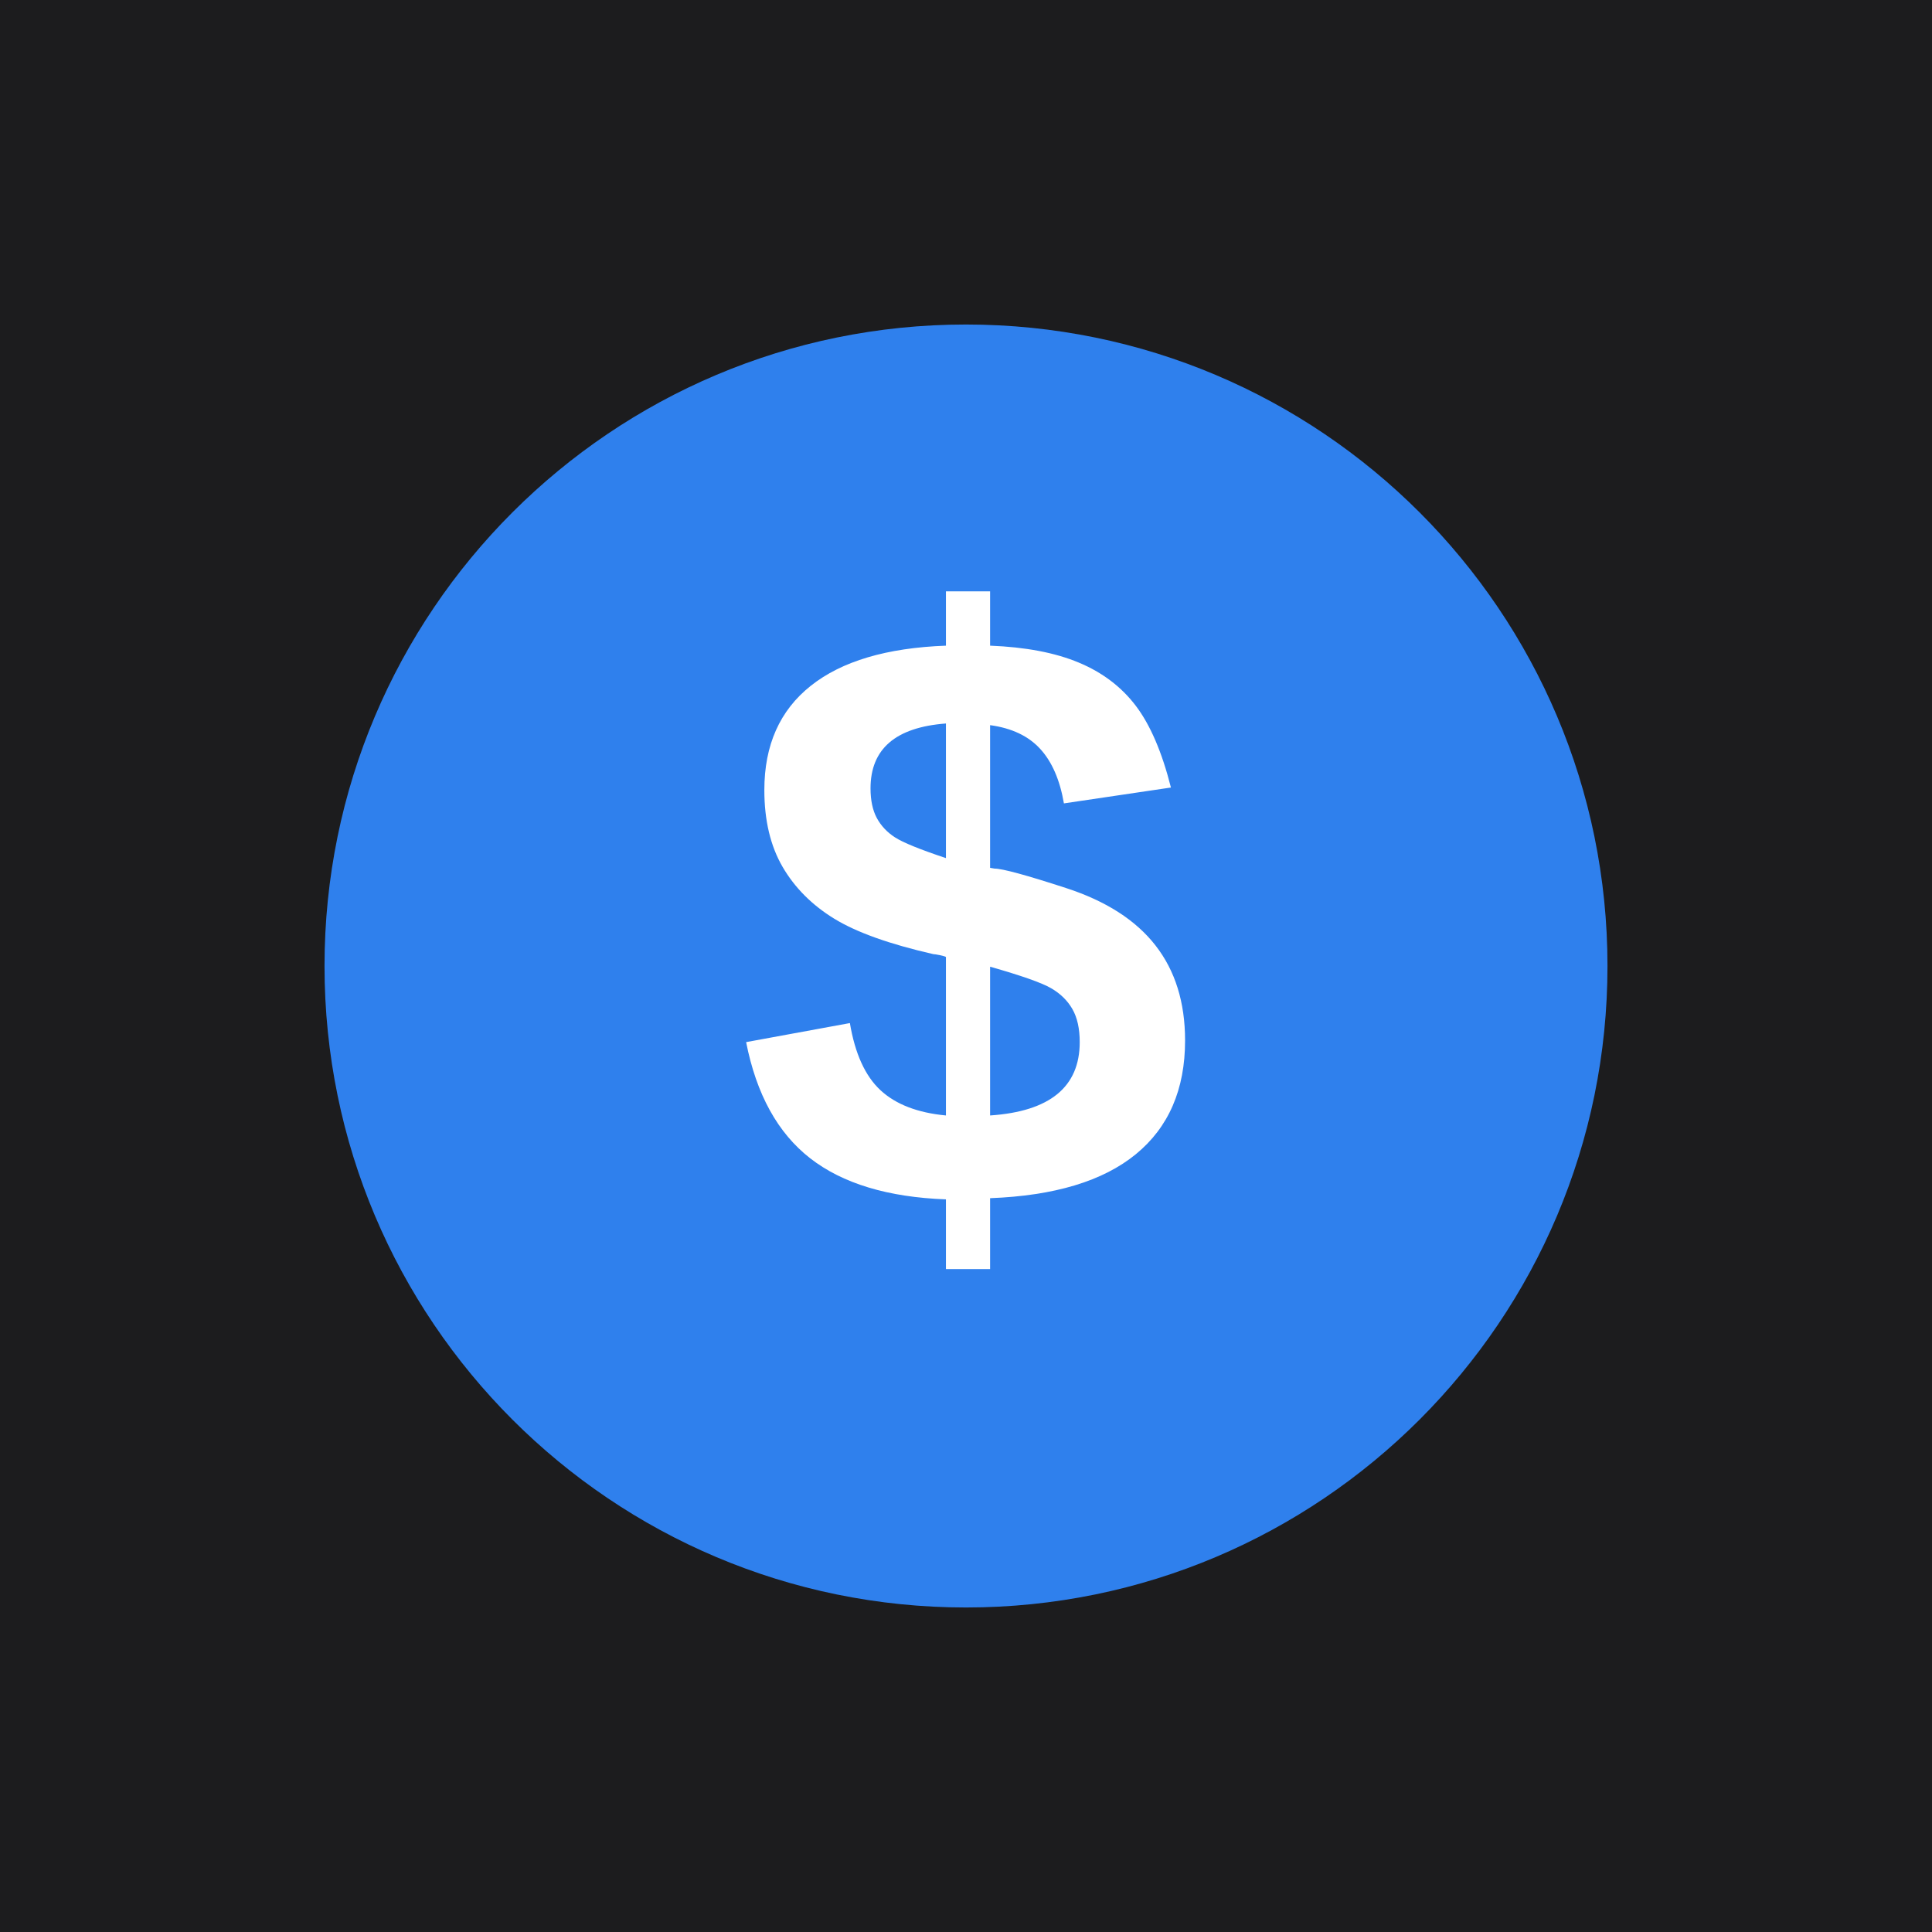
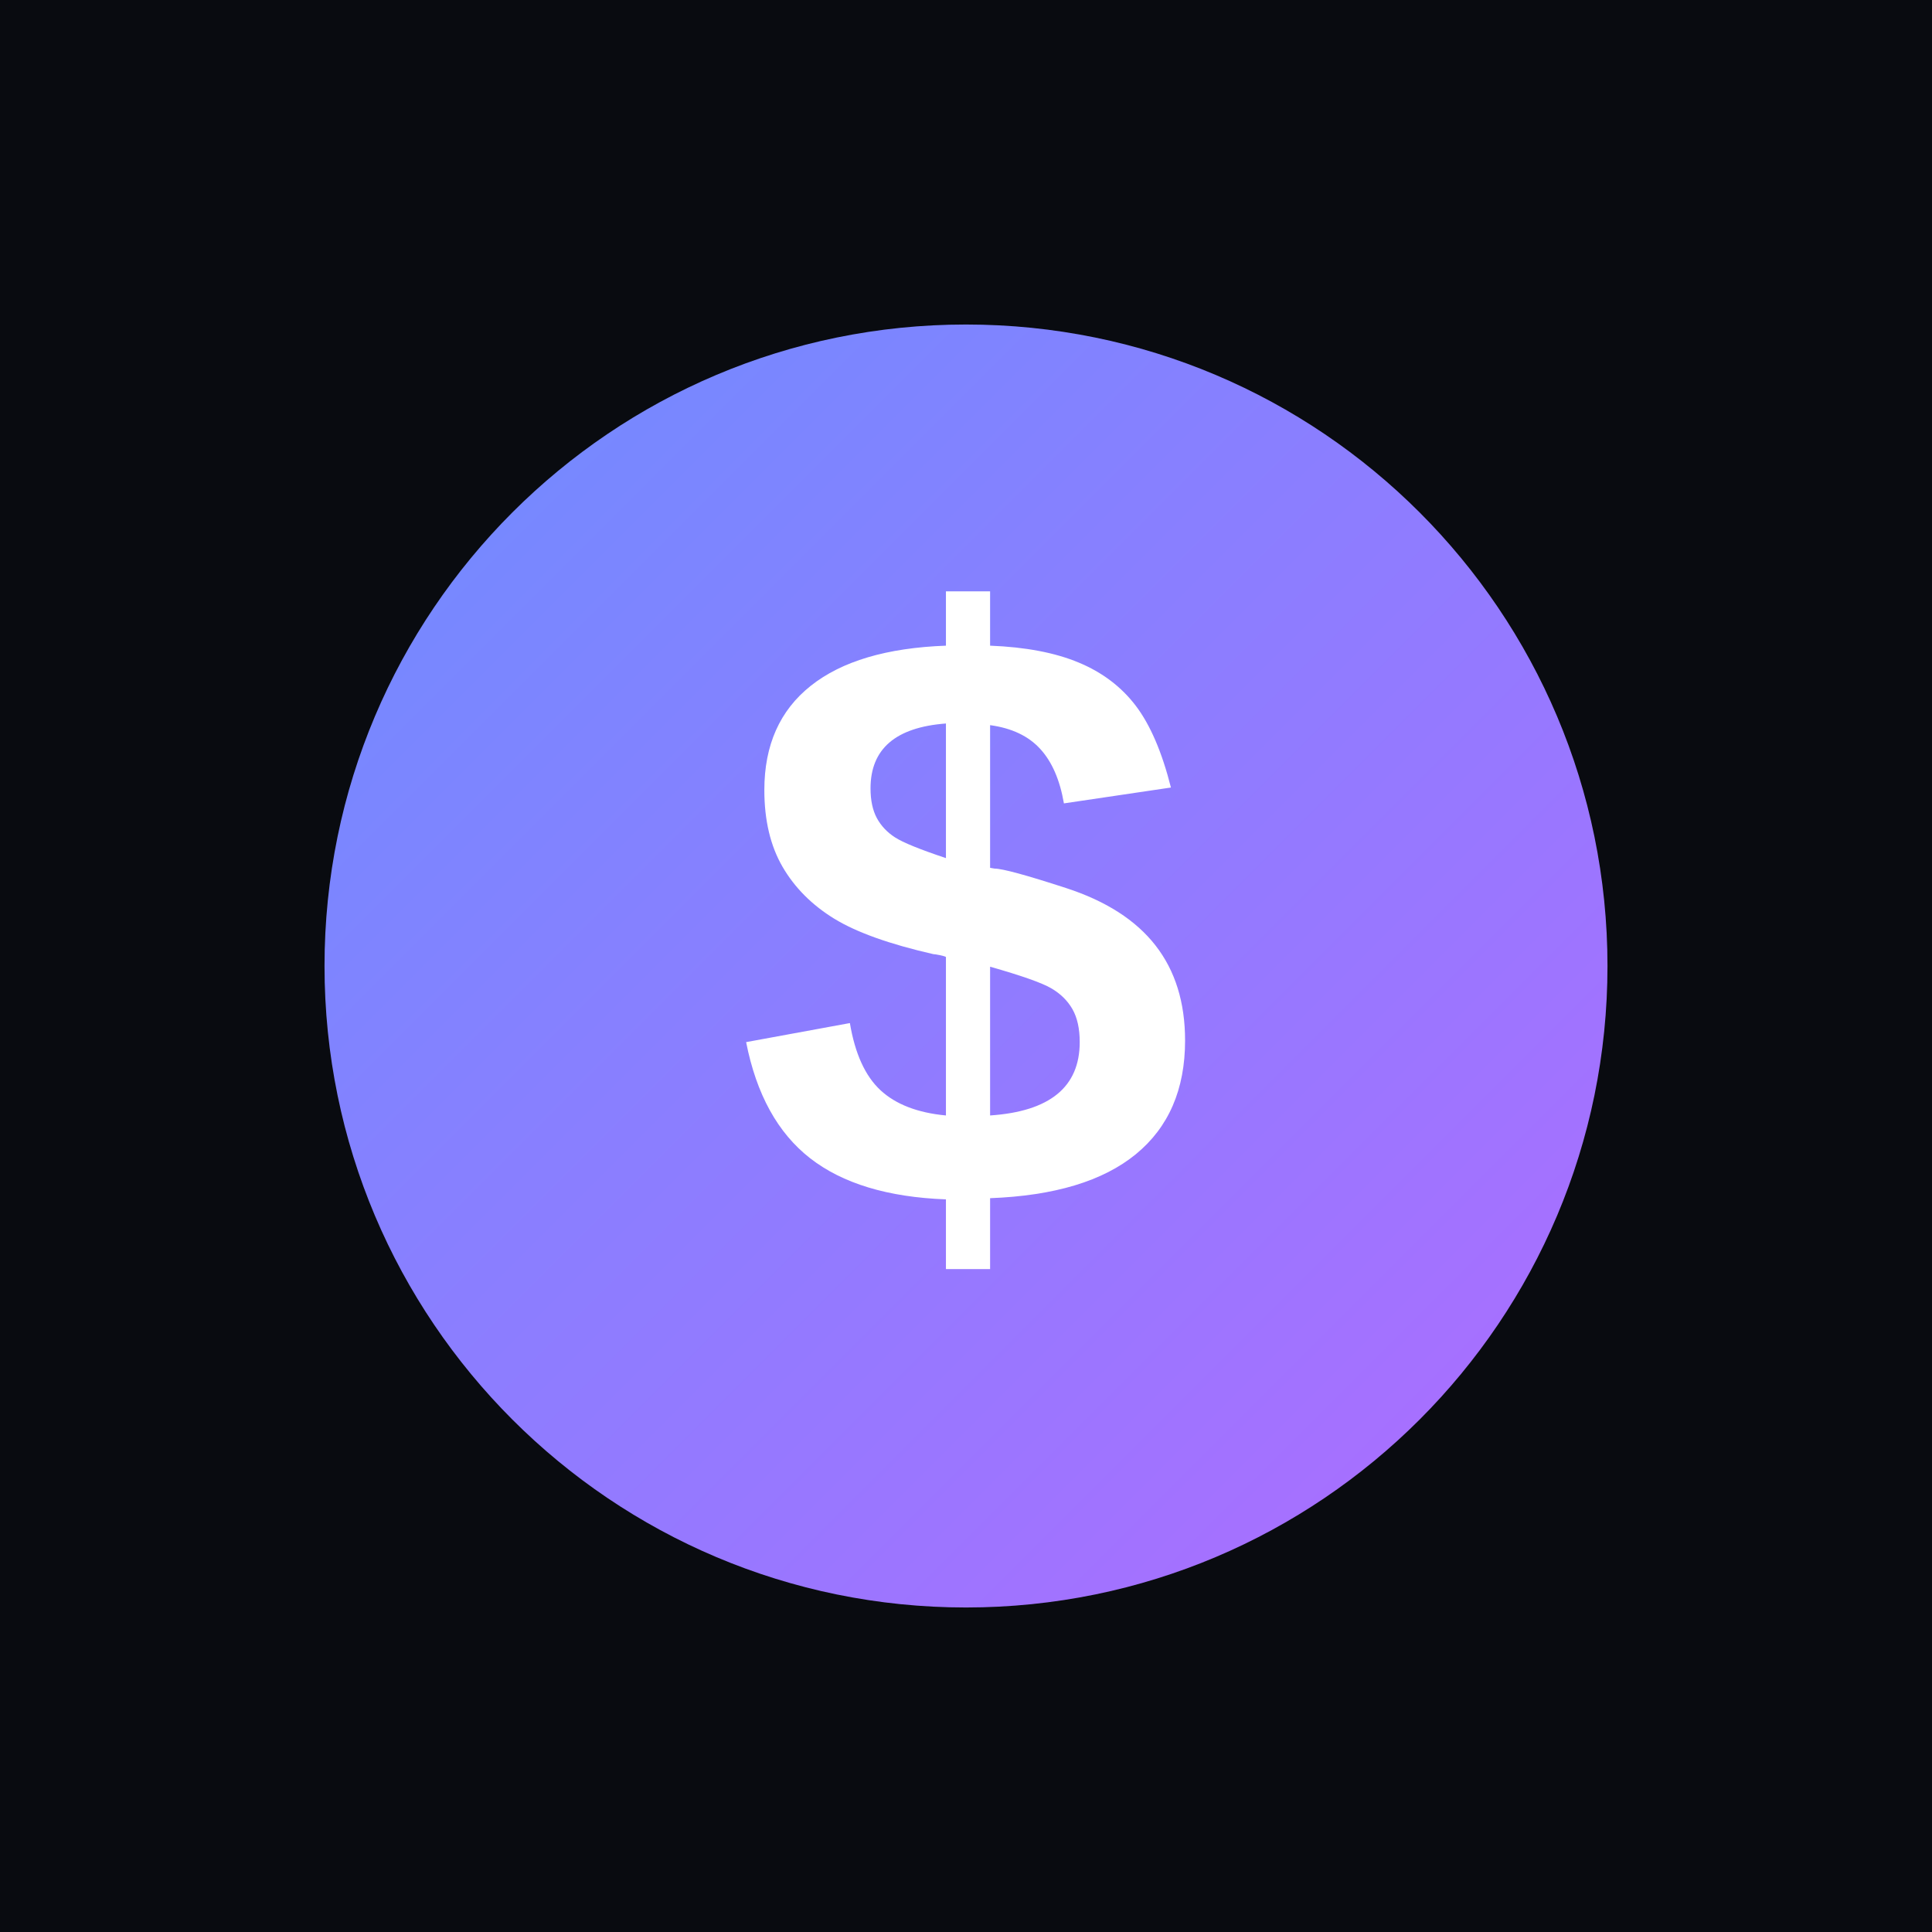
<svg xmlns="http://www.w3.org/2000/svg" viewBox="0 0 512 512">
-   <rect width="512" height="512" fill="#1c1c1e" />
-   <circle cx="256" cy="256" r="170" fill="#2f80ed" />
+   <rect width="512" height="512" fill="#090b10" />
+   <defs>
+     <linearGradient id="g" x1="0" y1="0" x2="1" y2="1">
+       <stop offset="0" stop-color="#6d8dff" />
+       <stop offset="1" stop-color="#b06bff" />
+     </linearGradient>
+   </defs>
+   <circle cx="256" cy="256" r="170" fill="url(#g)" />
  <text x="256" y="320" font-family="Arial,sans-serif" font-size="220" font-weight="700" text-anchor="middle" fill="#fff">$</text>
</svg>
